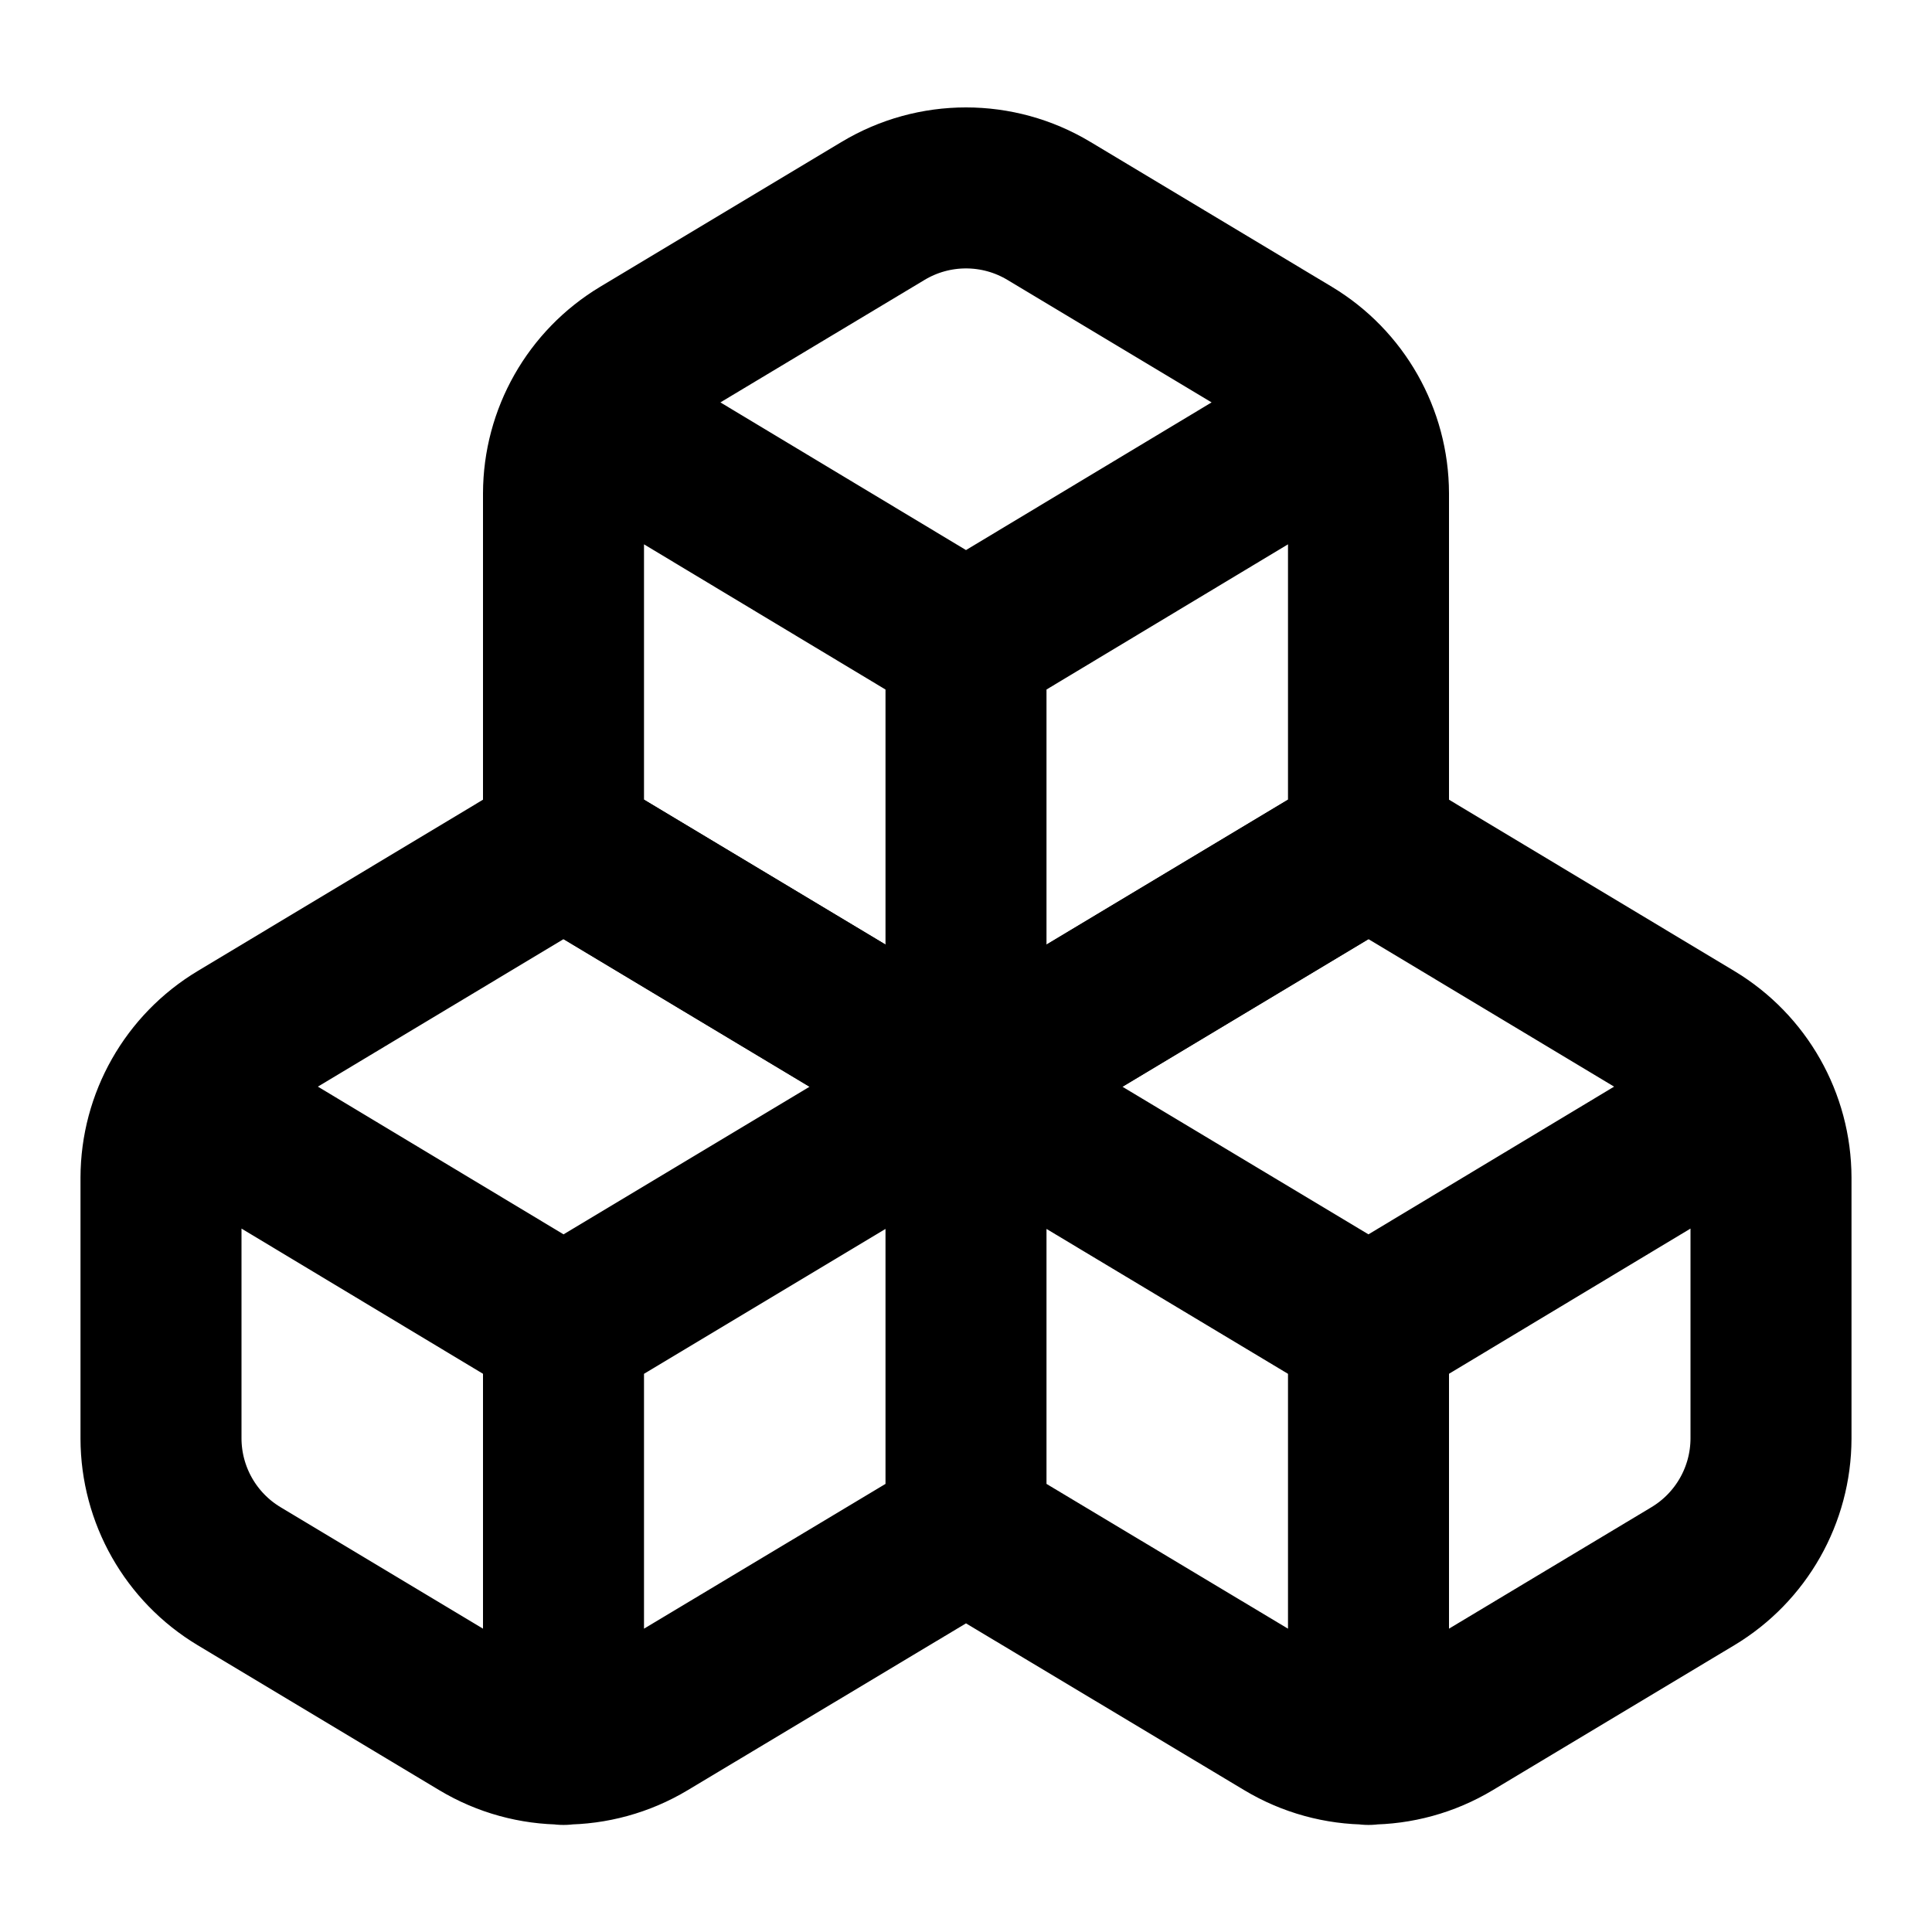
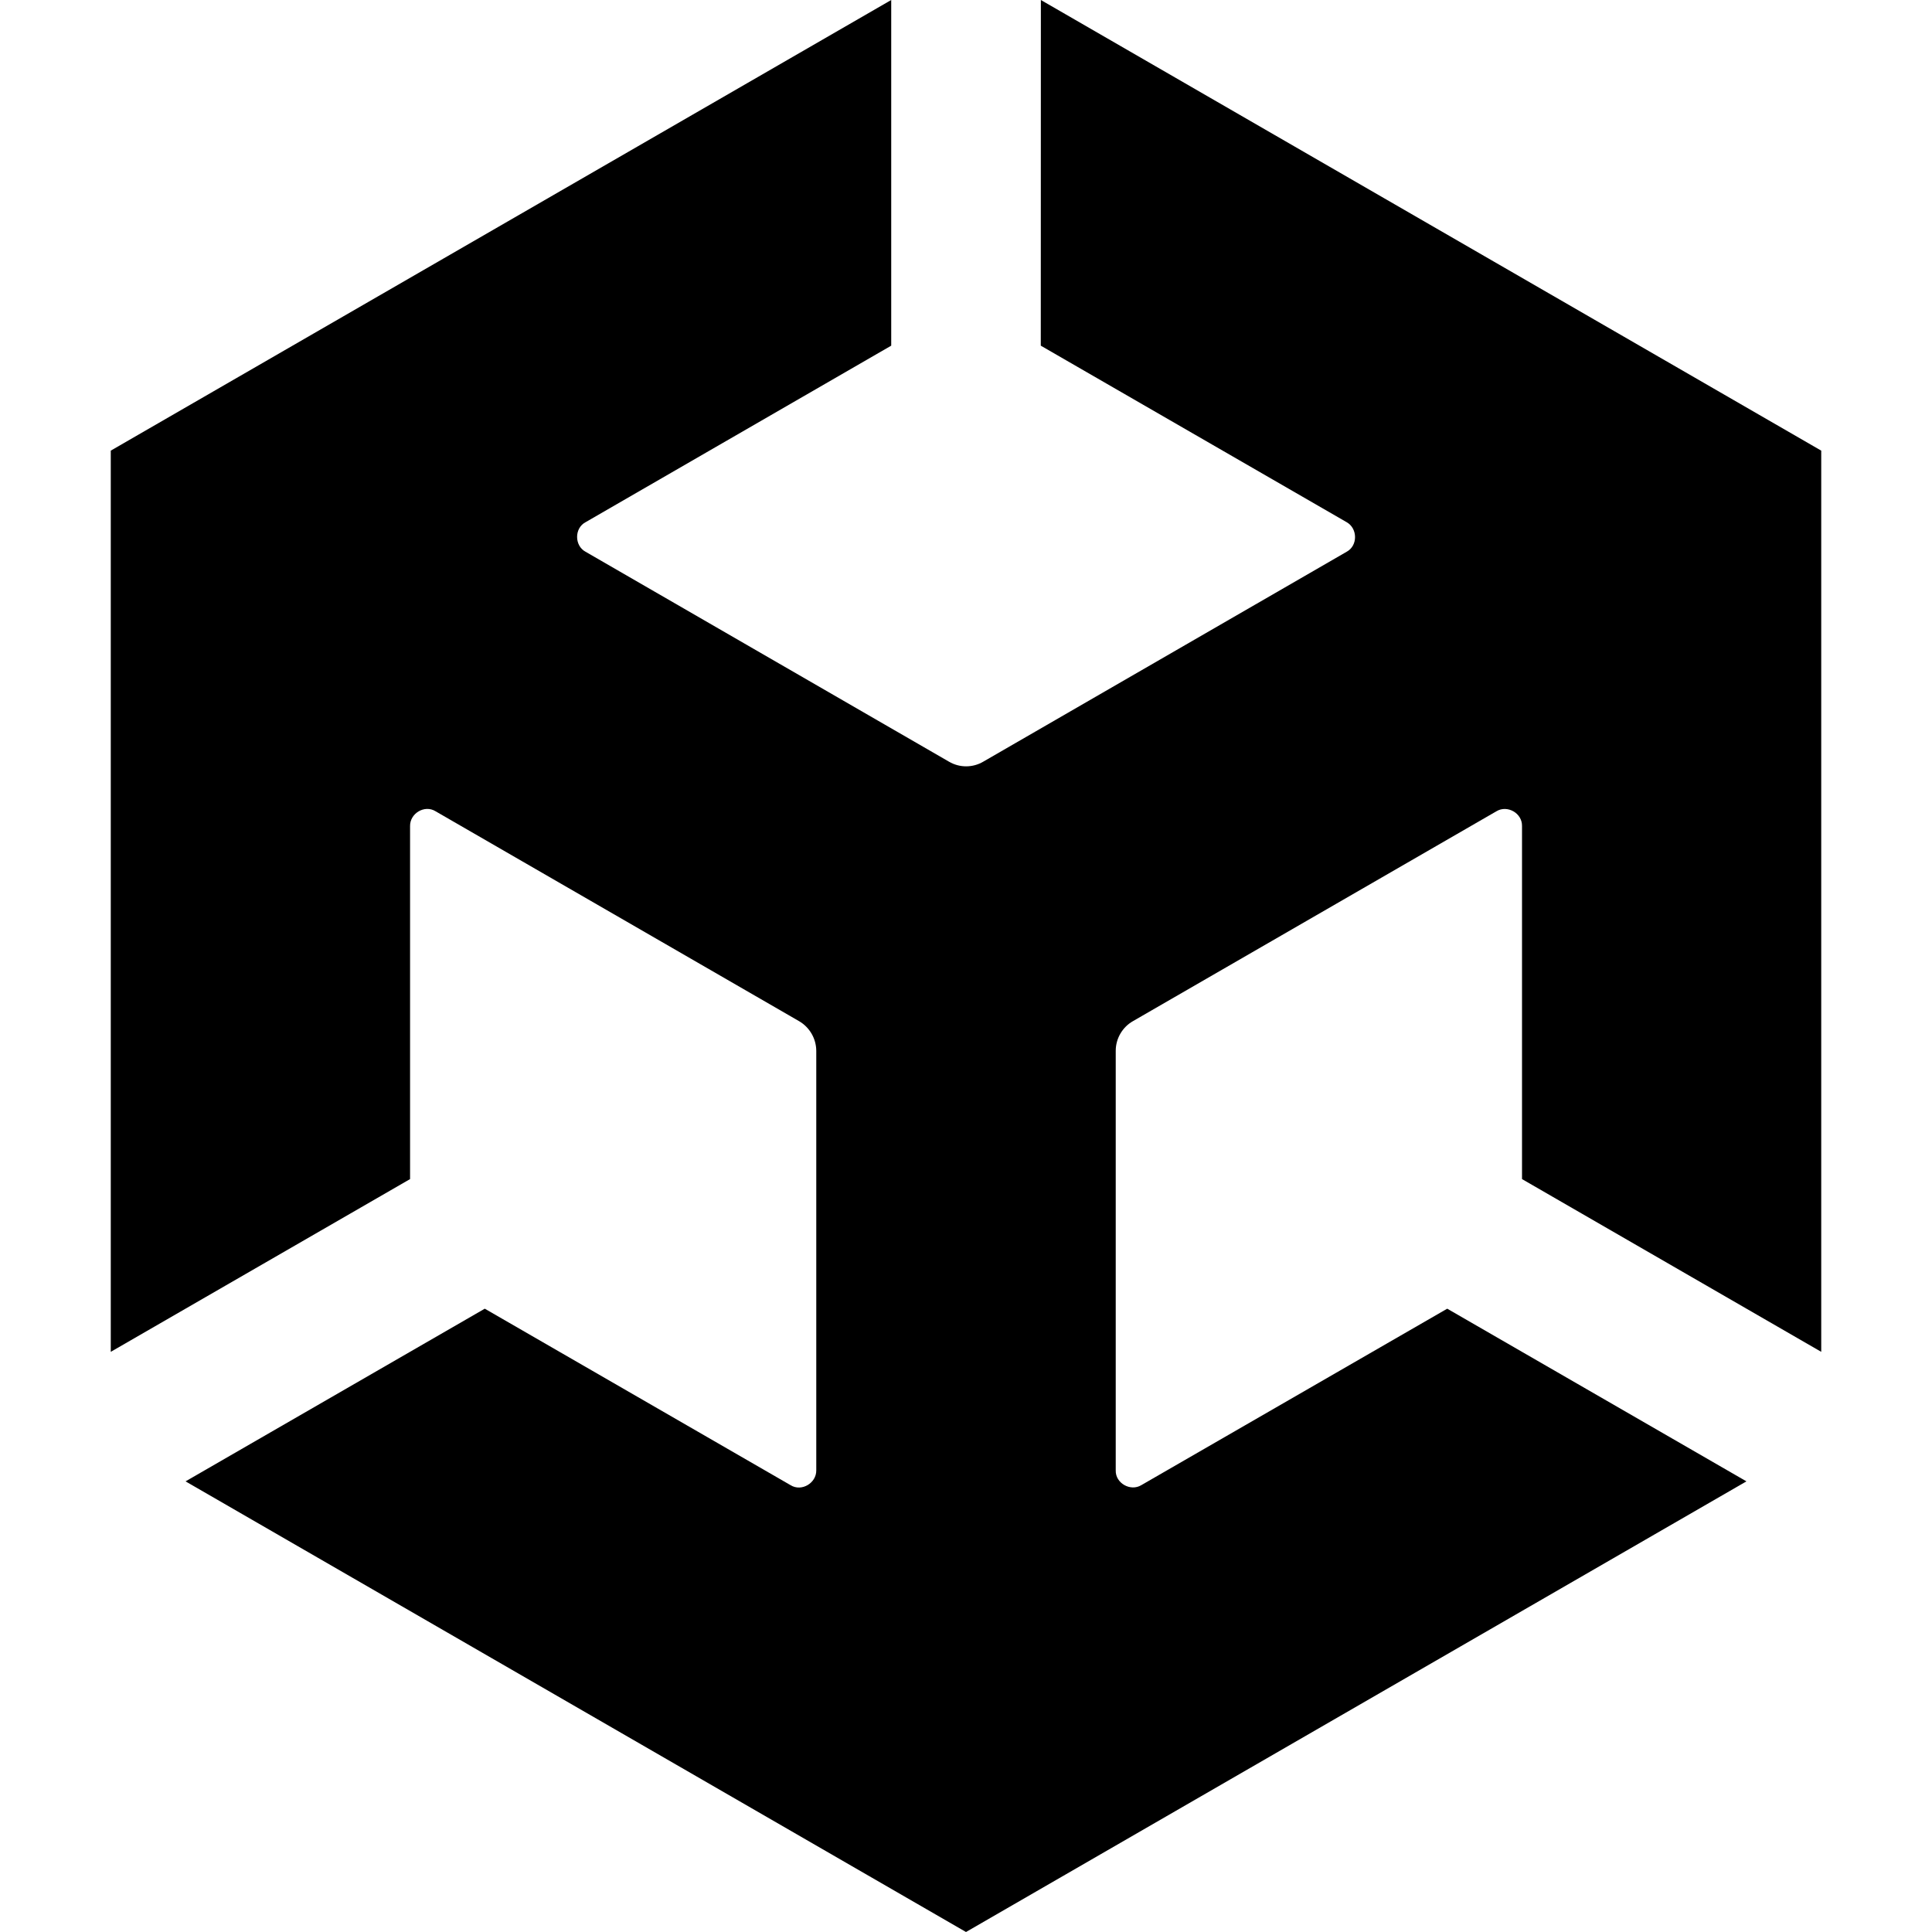
<svg xmlns="http://www.w3.org/2000/svg" width="1em" height="1em" viewBox="0 0 24 24">
-   <g fill="none" stroke="currentColor" stroke-linecap="round" stroke-linejoin="round" stroke-width="2">
-     <path fill="none" d="M2.97 12.92A2 2 0 0 0 2 14.63v3.24a2 2 0 0 0 .97 1.71l3 1.8a2 2 0 0 0 2.06 0L12 19v-5.5l-5-3zM7 16.5l-4.74-2.85M7 16.5l5-3m-5 3v5.17m5-8.17V19l3.97 2.38a2 2 0 0 0 2.06 0l3-1.8a2 2 0 0 0 .97-1.71v-3.24a2 2 0 0 0-.97-1.71L17 10.5zm5 3l-5-3m5 3l4.74-2.85M17 16.5v5.17" />
-     <path fill="none" d="M7.97 4.42A2 2 0 0 0 7 6.13v4.37l5 3l5-3V6.13a2 2 0 0 0-.97-1.71l-3-1.8a2 2 0 0 0-2.06 0zM12 8L7.26 5.15M12 8l4.74-2.85M12 13.5V8" />
-   </g>
+   <path fill="currentColor" d="m12.929 4.294l3.8 2.193c.136.077.141.29 0 .367l-4.515 2.608a.42.42 0 0 1-.425 0L7.274 6.854c-.139-.074-.141-.293 0-.367l3.797-2.193V0L1.376 5.598v11.195l3.718-2.146v-4.385c-.003-.157.18-.269.317-.184l4.515 2.607a.43.43 0 0 1 .214.368v5.213c.002.156-.181.268-.318.184l-3.8-2.193l-3.717 2.145L12 24l9.695-5.598l-3.717-2.145l-3.8 2.192c-.134.082-.323-.024-.318-.183v-5.213c0-.156.087-.296.214-.368l4.515-2.607c.134-.082.322.022.318.184v4.385l3.717 2.146V5.598L12.93 0Z" />
</svg>
